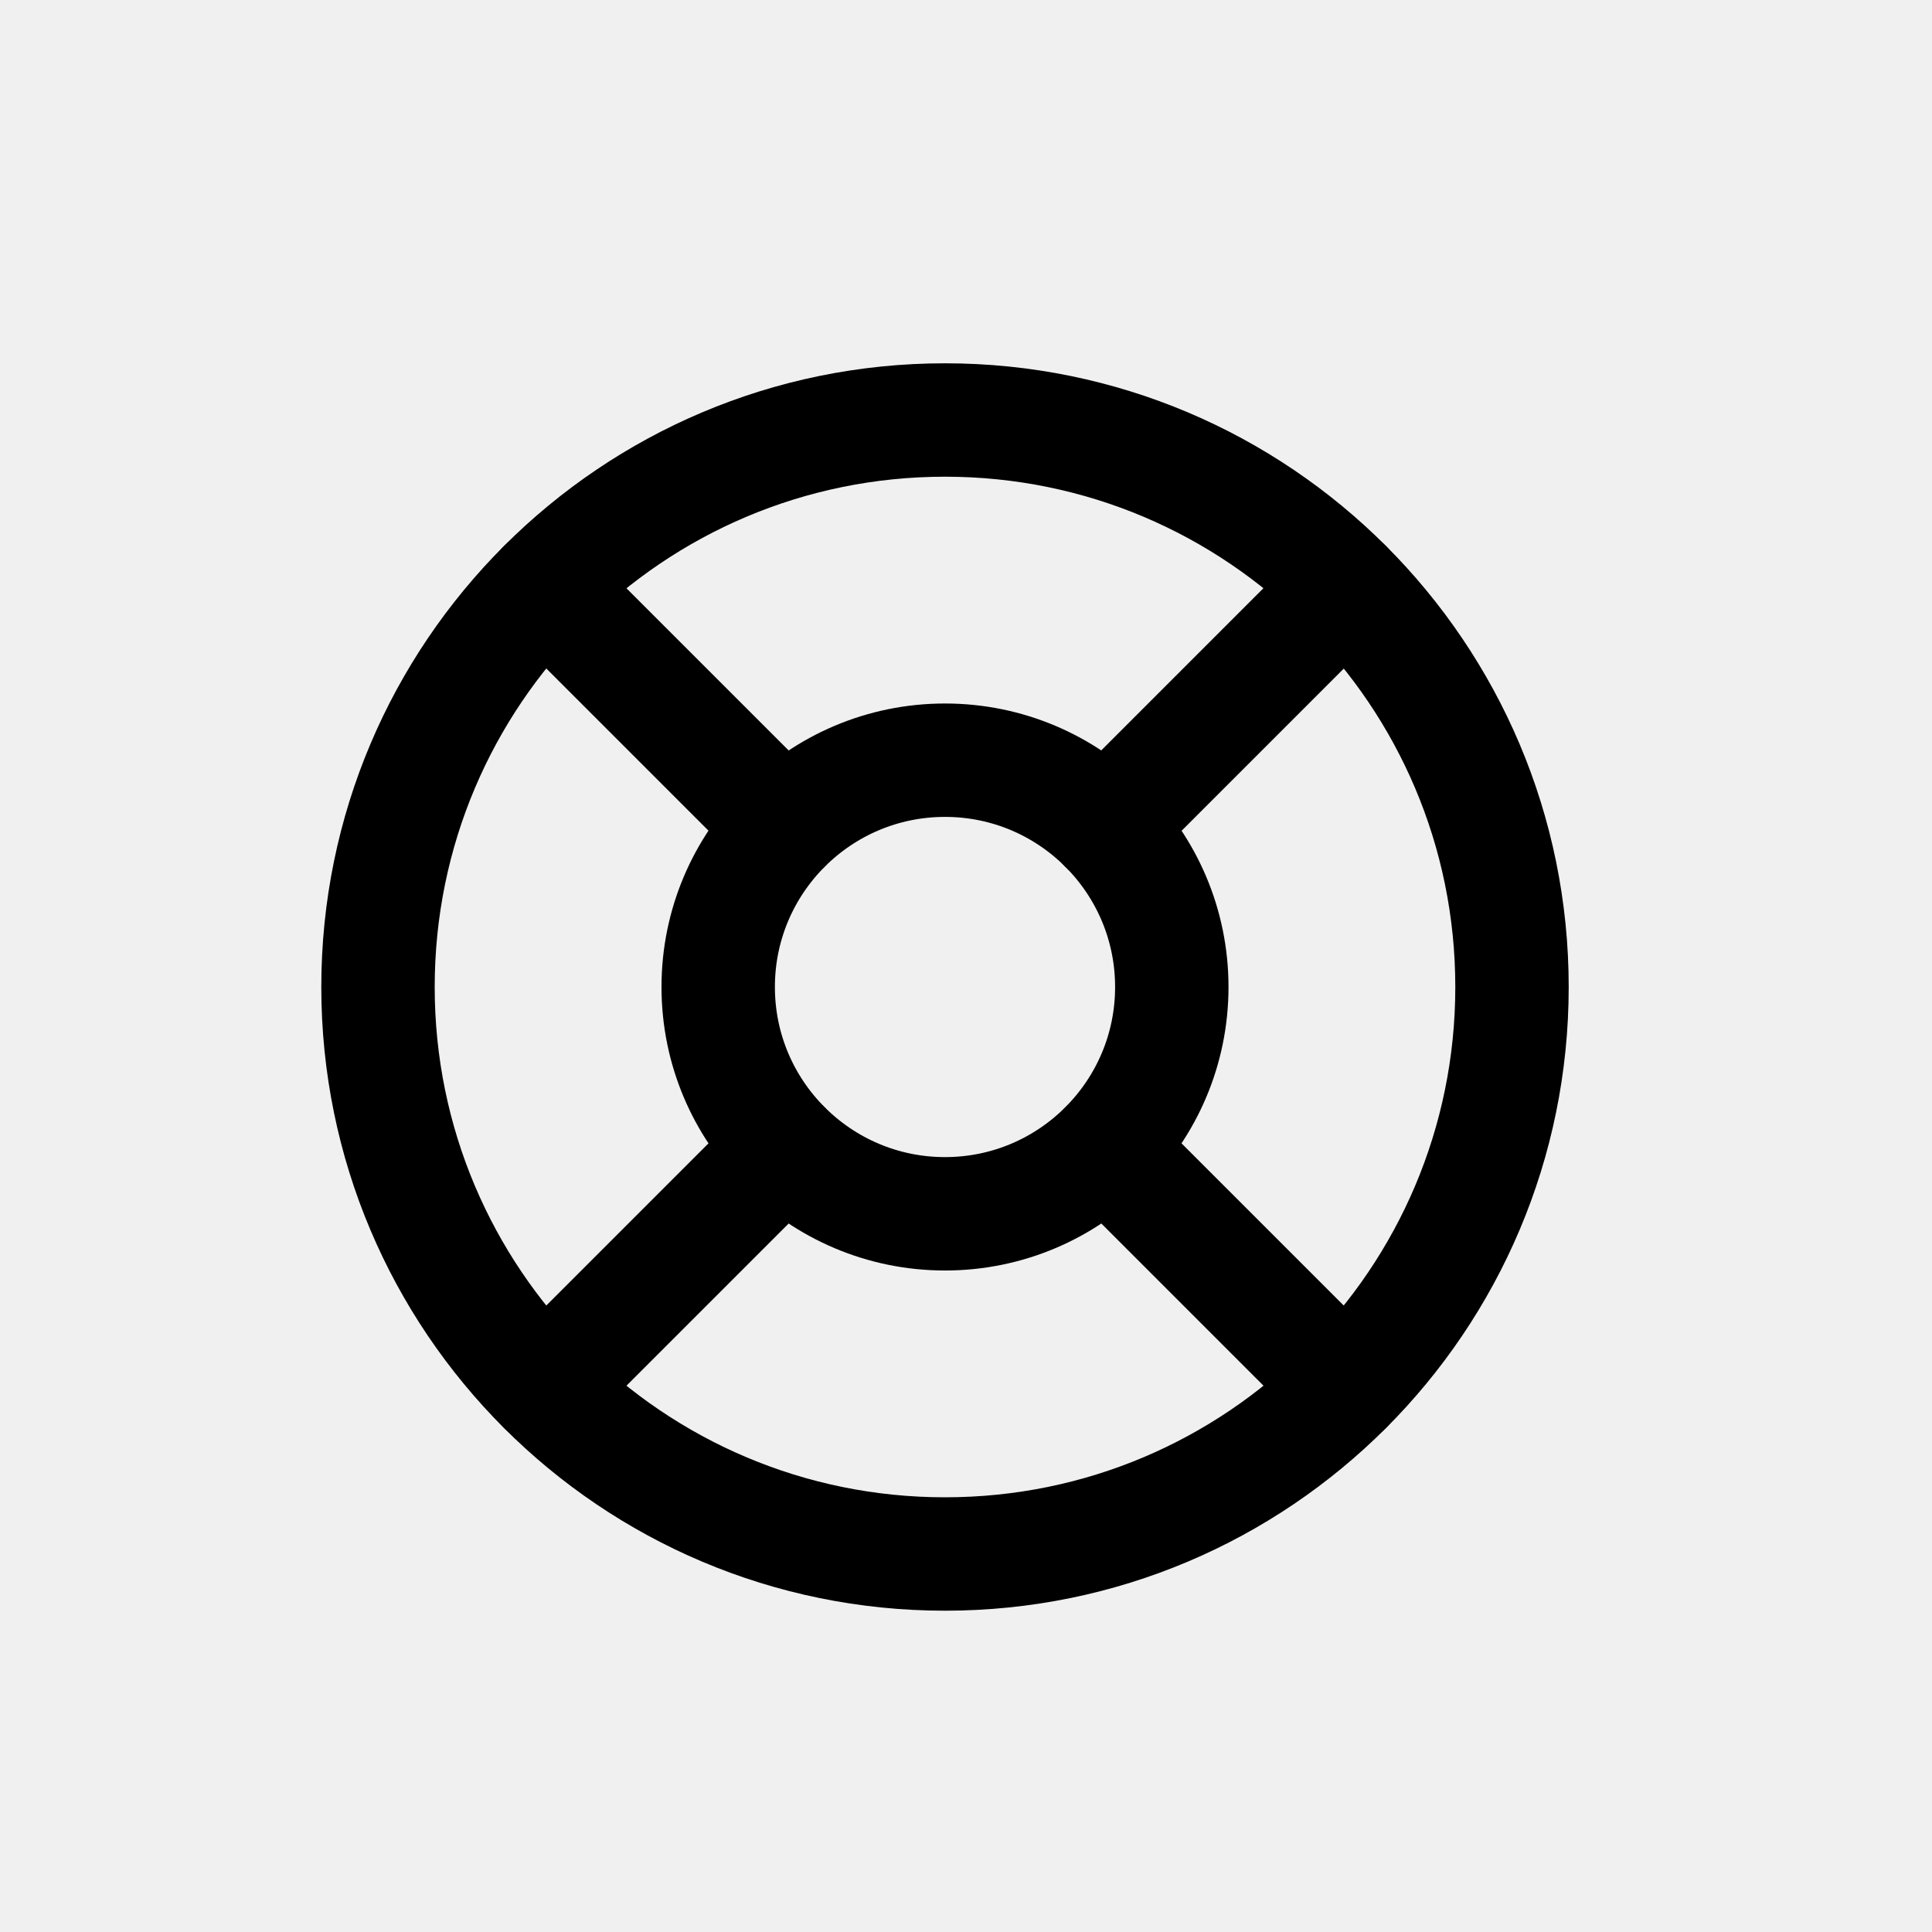
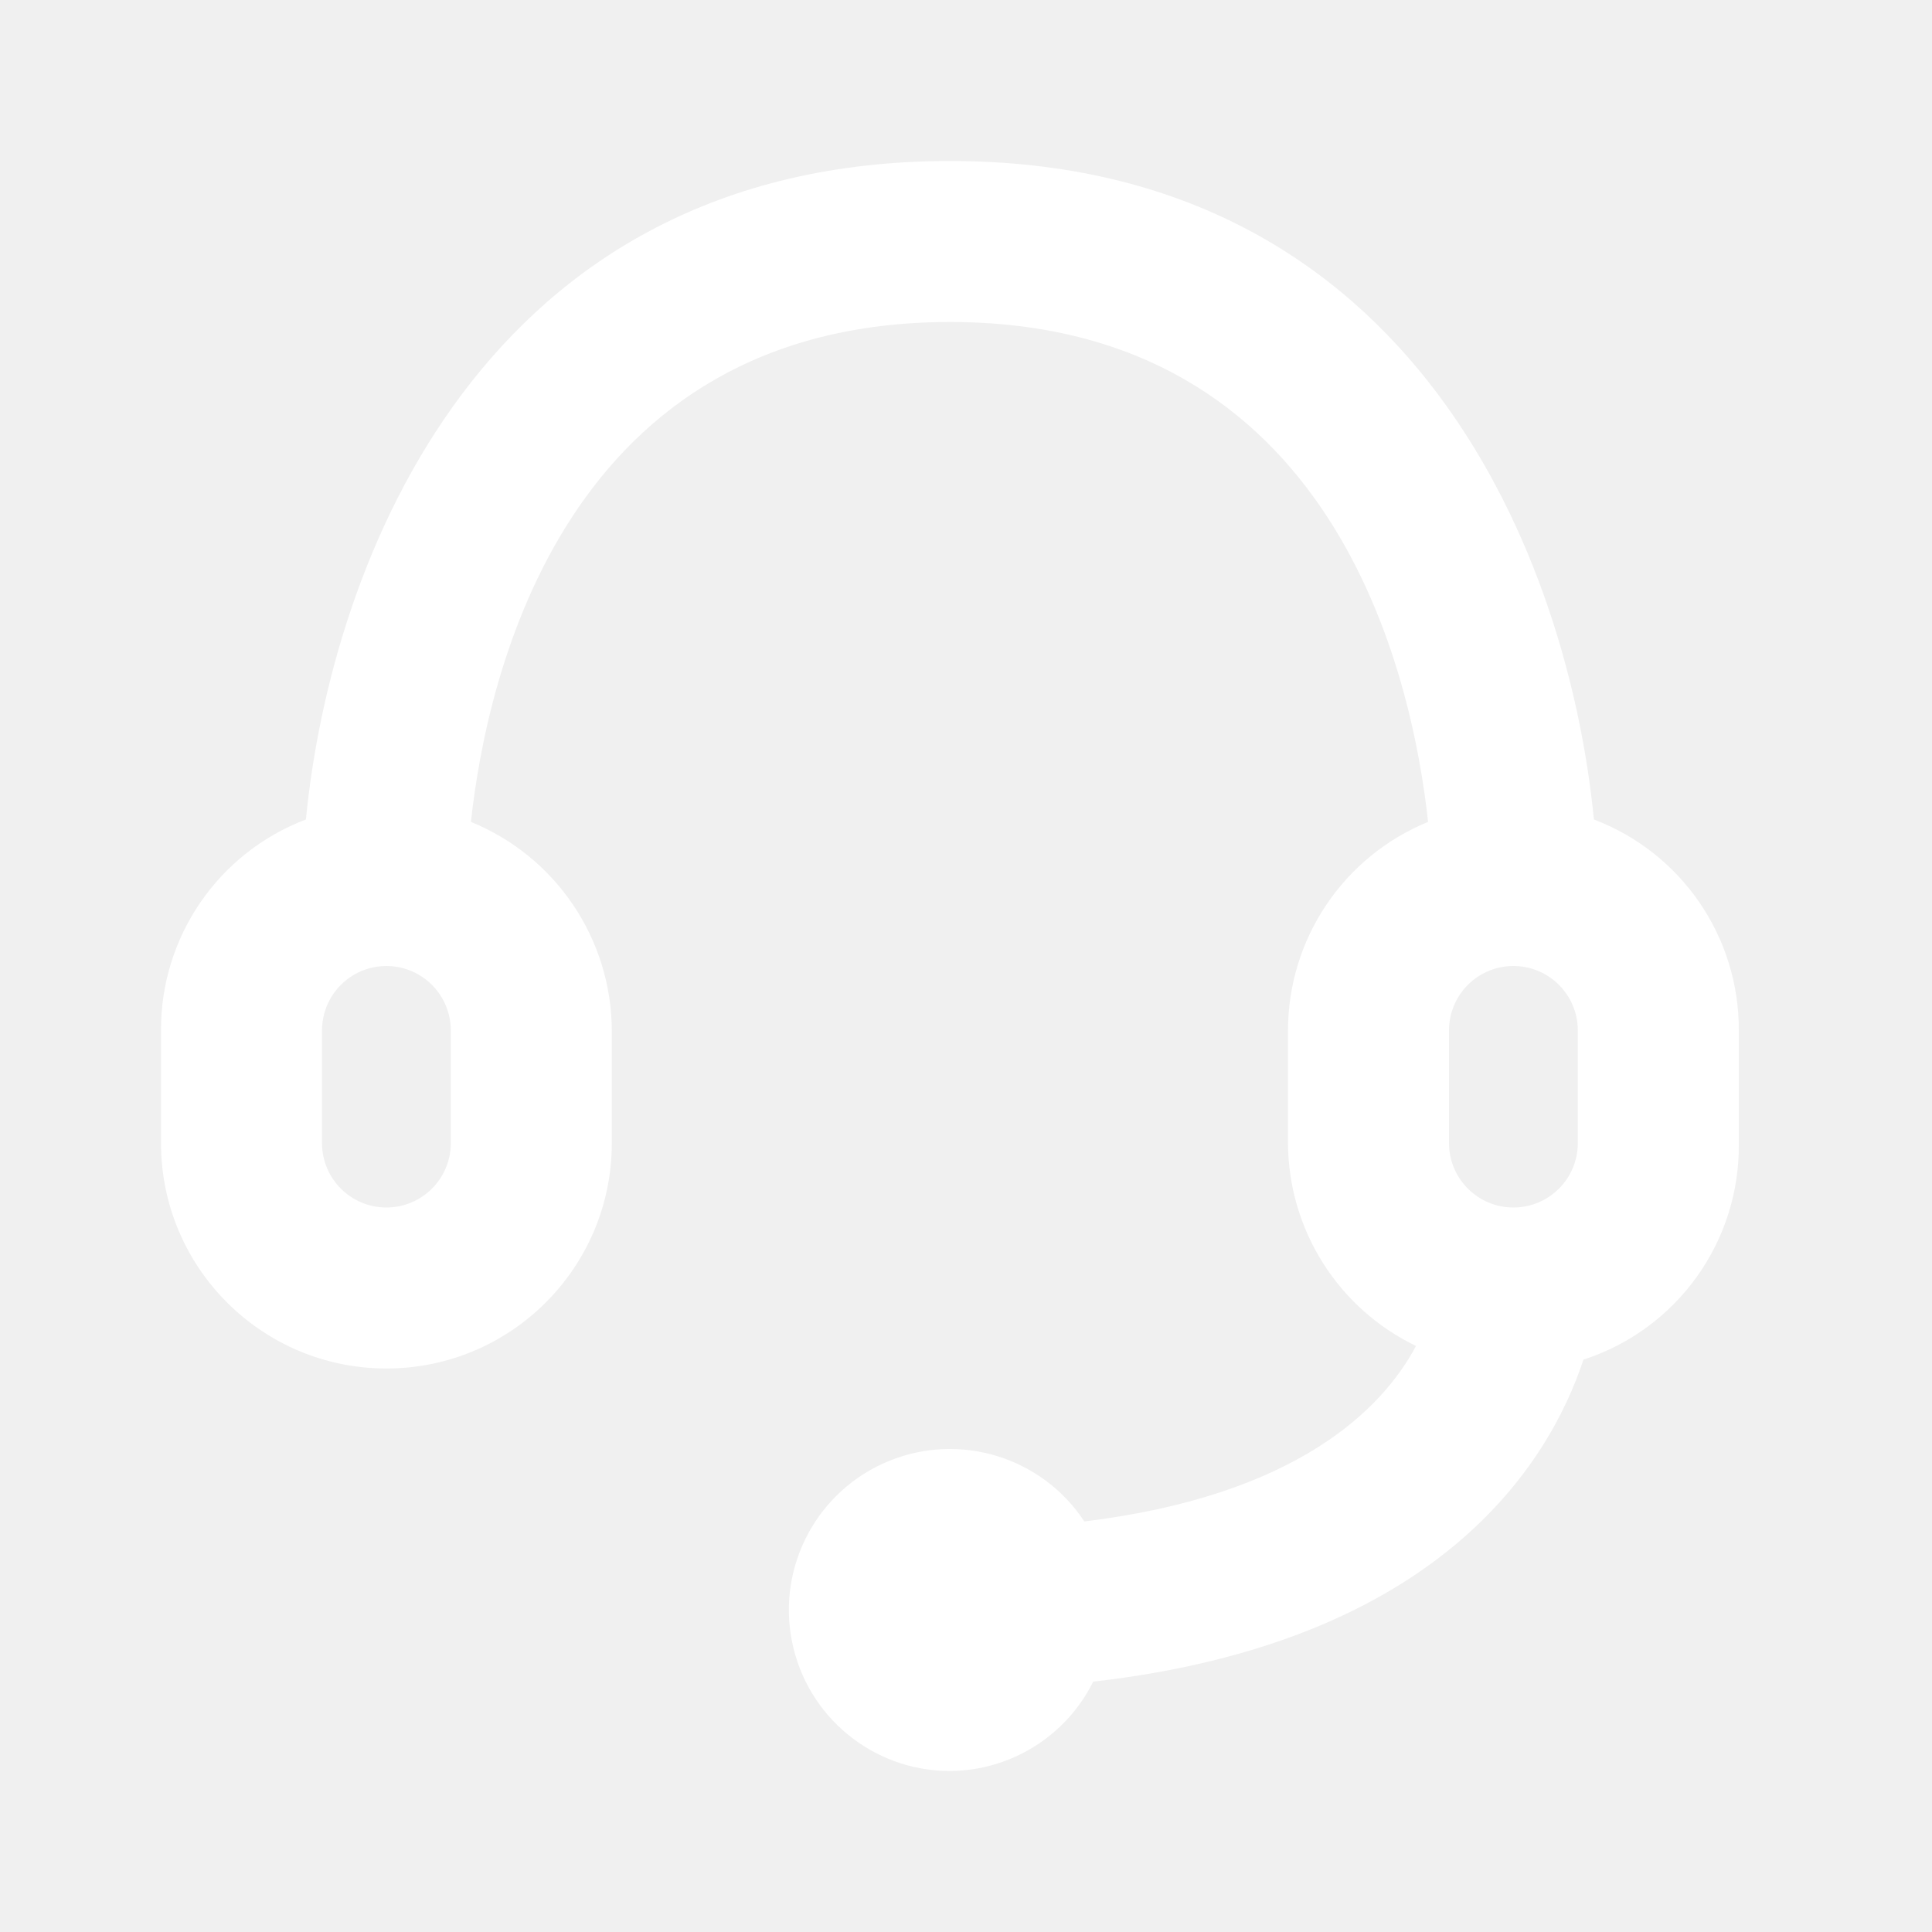
- <svg xmlns="http://www.w3.org/2000/svg" width="46" height="46" viewBox="0 0 46 46" fill="none">
-   <path d="M22.5 37C29.956 37 36 30.956 36 23.5C36 16.044 29.956 10 22.5 10C15.044 10 9 16.044 9 23.5C9 30.956 15.044 37 22.5 37Z" stroke="black" stroke-width="2.7" stroke-linecap="round" stroke-linejoin="round" />
-   <path d="M22.5 28.9C25.482 28.9 27.9 26.482 27.9 23.5C27.9 20.518 25.482 18.1 22.5 18.1C19.518 18.1 17.1 20.518 17.1 23.5C17.1 26.482 19.518 28.9 22.5 28.9Z" stroke="black" stroke-width="2.7" stroke-linecap="round" stroke-linejoin="round" />
-   <path d="M26.32 27.32L32.044 33.044" stroke="black" stroke-width="2.7" stroke-linecap="round" stroke-linejoin="round" />
-   <path d="M12.956 33.044L18.68 27.32" stroke="black" stroke-width="2.7" stroke-linecap="round" stroke-linejoin="round" />
-   <path d="M26.32 19.68L32.044 13.956" stroke="black" stroke-width="2.7" stroke-linecap="round" stroke-linejoin="round" />
-   <path d="M26.32 19.68L31.086 14.914" stroke="black" stroke-width="2.7" stroke-linecap="round" stroke-linejoin="round" />
-   <path d="M12.956 13.956L18.68 19.68" stroke="black" stroke-width="2.7" stroke-linecap="round" stroke-linejoin="round" />
+ <svg xmlns="http://www.w3.org/2000/svg" width="800px" height="800px" viewBox="0 0 512 512" version="1.1" fill="#000000">
+   <g id="SVGRepo_bgCarrier" stroke-width="0" />
+   <g id="SVGRepo_tracerCarrier" stroke-linecap="round" stroke-linejoin="round" />
+   <g id="SVGRepo_iconCarrier">
+     <g id="Page-1" stroke="none" stroke-width="1" fill="none" fill-rule="evenodd">
+       <g id="support" fill="#ffffff" transform="translate(42.66667, 42.66667)">
+         <path d="M379.734,174.507 C373.121,106.667 333.014,-2.13162821e-14 209.068,-2.13162821e-14 C85.121,-2.13162821e-14 45.014,106.667 38.401,174.507 C15.201,183.312 -0.102,205.586 0.001,230.4 L0.001,260.267 C0.001,293.256 26.745,320 59.734,320 C92.724,320 119.468,293.256 119.468,260.267 L119.468,230.4 C119.36,206.121 104.62,184.305 82.134,175.147 C86.401,135.893 107.308,42.667 209.068,42.667 C310.828,42.667 331.521,135.893 335.788,175.147 C313.348,184.325 298.682,206.156 298.668,230.4 L298.668,260.267 C298.76,283.2 311.929,304.07 332.588,314.027 C323.628,330.88 300.801,353.707 244.694,360.533 C233.479,343.503 211.78,336.789 192.906,344.51 C174.033,352.23 163.26,372.227 167.196,392.235 C171.132,412.244 188.676,426.667 209.068,426.667 C225.182,426.577 239.87,417.417 247.041,402.987 C338.561,392.533 367.788,345.387 376.961,317.653 C401.778,309.614 418.469,286.352 418.134,260.267 L418.134,230.4 C418.237,205.586 402.934,183.312 379.734,174.507 Z M76.801,260.267 C76.801,269.692 69.16,277.333 59.734,277.333 C50.309,277.333 42.668,269.692 42.668,260.267 L42.668,230.4 C42.668,224.303 45.921,218.668 51.201,215.62 C56.481,212.571 62.987,212.571 68.268,215.62 C73.548,218.668 76.801,224.303 76.801,230.4 L76.801,260.267 Z M341.334,230.4 C341.334,220.974 348.975,213.333 358.401,213.333 C367.827,213.333 375.468,220.974 375.468,230.4 L375.468,260.267 C375.468,269.692 367.827,277.333 358.401,277.333 C348.975,277.333 341.334,269.692 341.334,260.267 L341.334,230.4 Z"> </path>
+       </g>
+     </g>
+   </g>
</svg>
